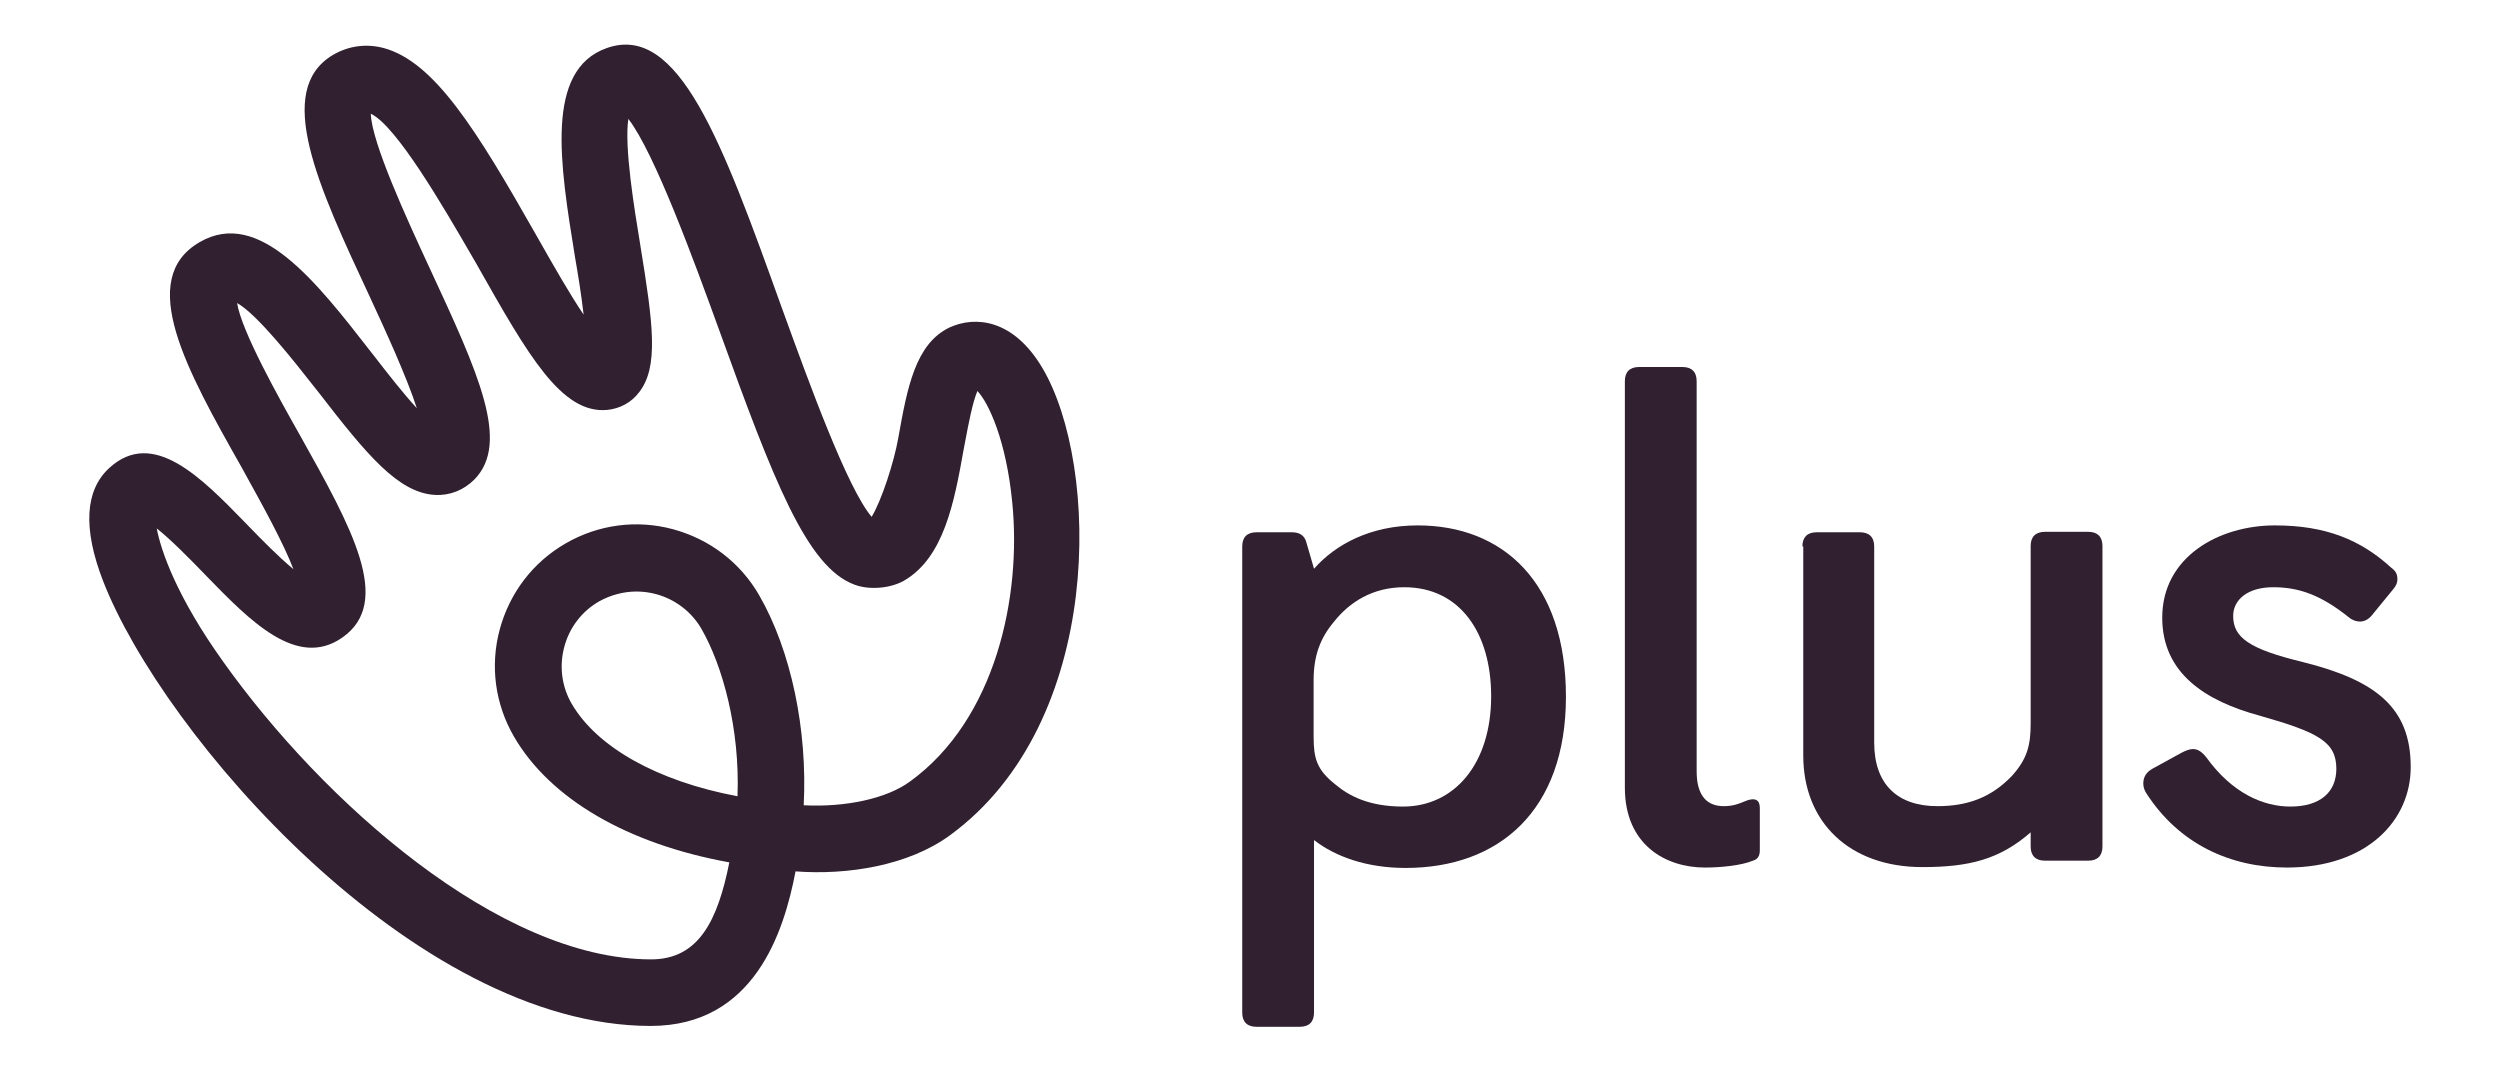
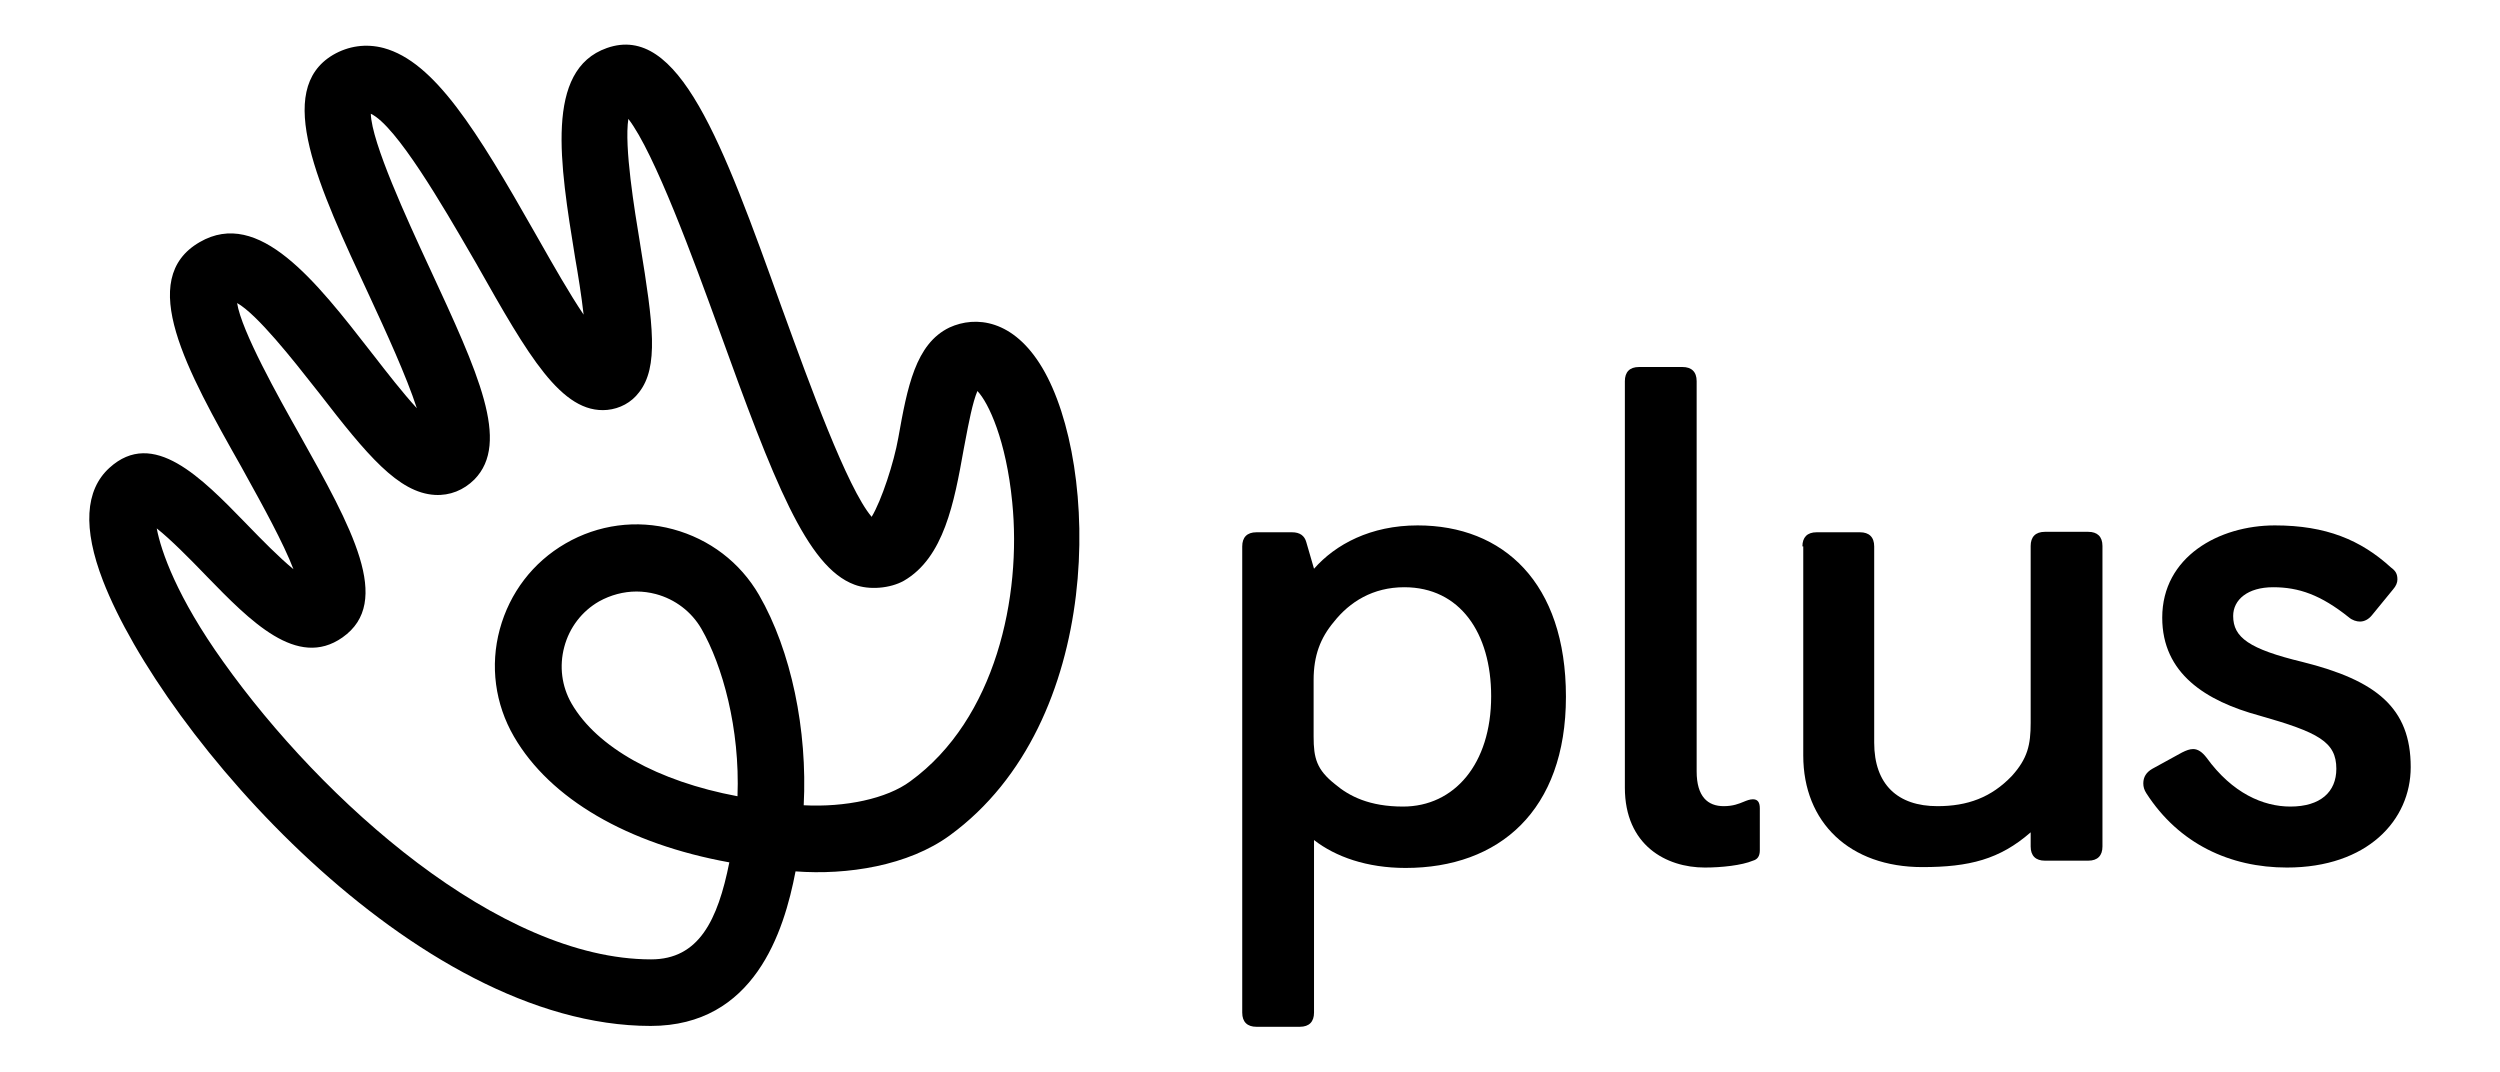
- <svg xmlns="http://www.w3.org/2000/svg" class="eds-icon" width="56" height="24" viewBox="0 0 56 24" fill="none">
-   <path fill-rule="evenodd" clip-rule="evenodd" d="M2.307 13.009C3.645 16.461 9.288 22.981 14.575 22.981C16.896 22.981 17.561 20.875 17.82 19.519C18.976 19.606 20.344 19.394 21.278 18.711C24.754 16.173 24.639 10.413 23.348 8.24C22.703 7.154 21.855 7.067 21.268 7.336C20.507 7.702 20.324 8.673 20.122 9.807C20.026 10.355 19.747 11.211 19.525 11.577C18.98 10.939 18.115 8.555 17.555 7.011C17.54 6.971 17.526 6.932 17.512 6.894C16.174 3.163 15.201 0.509 13.593 1.076C12.2 1.566 12.542 3.673 12.878 5.745L12.88 5.759C12.948 6.144 13.025 6.625 13.073 7.048C12.755 6.576 12.391 5.936 12.091 5.407C12.054 5.343 12.019 5.281 11.985 5.221C10.675 2.913 9.731 1.384 8.595 1.076C8.2 0.971 7.805 1.028 7.459 1.23C6.13 2.019 7.122 4.163 8.277 6.634C8.634 7.404 9.106 8.432 9.337 9.144C9.026 8.806 8.662 8.338 8.371 7.962C8.356 7.942 8.34 7.923 8.325 7.904L8.313 7.888C7.075 6.296 5.798 4.656 4.474 5.423C3.039 6.25 4.185 8.298 5.408 10.461C5.44 10.52 5.474 10.581 5.509 10.645C5.87 11.297 6.353 12.171 6.573 12.75C6.245 12.48 5.851 12.077 5.571 11.788C5.549 11.765 5.526 11.742 5.504 11.719C4.511 10.698 3.43 9.587 2.451 10.48C1.902 10.98 1.854 11.836 2.307 13.009ZM5.003 14.827C3.963 13.375 3.607 12.346 3.511 11.836C3.828 12.086 4.262 12.529 4.551 12.827C4.575 12.852 4.599 12.877 4.623 12.902C5.604 13.91 6.656 14.992 7.671 14.279C8.807 13.481 7.883 11.827 6.708 9.73C6.236 8.894 5.408 7.413 5.311 6.788C5.762 7.04 6.574 8.074 7.055 8.686C7.089 8.729 7.121 8.769 7.151 8.807C8.22 10.192 8.923 11.038 9.741 11.086C10.078 11.105 10.386 10.98 10.627 10.74C11.436 9.913 10.714 8.355 9.626 6.009C9.615 5.987 9.605 5.965 9.595 5.943C9.127 4.931 8.325 3.197 8.306 2.548C8.879 2.816 9.935 4.639 10.553 5.705C10.6 5.785 10.644 5.862 10.685 5.932L10.699 5.958C11.828 7.953 12.577 9.278 13.603 9.182C13.882 9.154 14.142 9.019 14.315 8.788C14.758 8.221 14.633 7.269 14.344 5.5L14.339 5.466C14.212 4.698 13.98 3.288 14.075 2.663C14.662 3.423 15.548 5.846 16.106 7.384C17.329 10.769 18.071 12.702 19.14 13.096C19.467 13.221 19.939 13.182 20.247 13.009C21.143 12.49 21.374 11.259 21.586 10.067C21.598 10.007 21.61 9.942 21.623 9.873C21.695 9.491 21.788 9.004 21.894 8.759C22.144 9.019 22.539 9.865 22.674 11.25C22.886 13.356 22.308 16.106 20.392 17.5C19.862 17.894 18.928 18.086 18.003 18.038C18.09 16.356 17.724 14.577 17.002 13.327C16.578 12.596 15.895 12.077 15.076 11.855C14.258 11.634 13.4 11.75 12.669 12.173C11.937 12.596 11.417 13.279 11.195 14.096C10.974 14.913 11.089 15.769 11.513 16.5C12.322 17.894 14.055 18.904 16.337 19.317C16.078 20.615 15.654 21.49 14.585 21.49C11.186 21.49 7.228 17.952 5.003 14.827ZM13.42 13.471C13.68 13.327 13.969 13.25 14.258 13.25C14.402 13.25 14.546 13.269 14.691 13.307C15.124 13.423 15.49 13.702 15.712 14.086C16.183 14.904 16.578 16.317 16.52 17.836C14.729 17.5 13.371 16.74 12.803 15.759C12.582 15.375 12.524 14.923 12.64 14.49C12.755 14.057 13.034 13.692 13.42 13.471Z" fill="#302030" />
-   <path d="M36.397 8.538C36.397 8.336 36.502 8.221 36.714 8.221H37.687C37.889 8.221 38.005 8.327 38.005 8.538V17.279C38.005 17.846 38.255 18.058 38.611 18.058C38.821 18.058 38.951 18.004 39.058 17.96C39.132 17.93 39.195 17.904 39.266 17.904C39.372 17.904 39.42 17.971 39.42 18.106V19.048C39.42 19.173 39.372 19.25 39.266 19.279C39.016 19.384 38.563 19.433 38.188 19.433C37.321 19.433 36.397 18.933 36.397 17.644V8.538Z" fill="#302030" />
-   <path fill-rule="evenodd" clip-rule="evenodd" d="M27.826 12.24C27.826 12.038 27.932 11.923 28.144 11.923H28.943C29.116 11.923 29.222 12 29.261 12.144L29.434 12.74C29.916 12.192 30.705 11.769 31.755 11.769C33.671 11.769 35.077 13.048 35.077 15.606C35.077 18.163 33.575 19.442 31.485 19.442C30.619 19.442 29.916 19.192 29.434 18.817V22.683C29.434 22.885 29.328 23 29.116 23H28.144C27.942 23 27.826 22.894 27.826 22.683V12.24ZM29.425 16.5C29.425 16.981 29.492 17.24 29.906 17.567C30.224 17.836 30.676 18.067 31.428 18.067C32.574 18.067 33.402 17.115 33.402 15.596C33.402 14.173 32.699 13.154 31.456 13.154C30.753 13.154 30.233 13.481 29.877 13.932C29.579 14.288 29.425 14.682 29.425 15.231V16.5Z" fill="#302030" />
-   <path d="M40.691 11.923C40.48 11.923 40.374 12.038 40.374 12.24H40.393V16.923C40.393 18.423 41.433 19.423 43.06 19.423C44.11 19.423 44.794 19.25 45.487 18.644V18.962C45.487 19.173 45.603 19.279 45.805 19.279H46.778C46.989 19.279 47.095 19.163 47.095 18.962V12.23C47.095 12.019 46.98 11.913 46.778 11.913H45.805C45.593 11.913 45.487 12.029 45.487 12.23V16.192C45.487 16.683 45.42 16.99 45.063 17.384C44.601 17.865 44.072 18.058 43.398 18.058C42.512 18.058 41.982 17.577 41.982 16.634V12.24C41.982 12.029 41.866 11.923 41.664 11.923H40.691Z" fill="#302030" />
-   <path d="M48.877 16.856C48.973 16.808 49.05 16.779 49.127 16.779C49.233 16.779 49.33 16.846 49.426 16.971C50.004 17.769 50.697 18.067 51.304 18.067C51.978 18.067 52.334 17.74 52.334 17.221C52.334 16.615 51.93 16.404 50.61 16.029C49.407 15.702 48.434 15.086 48.434 13.836C48.434 12.471 49.705 11.769 50.957 11.769C52.103 11.769 52.883 12.096 53.557 12.711C53.663 12.788 53.702 12.856 53.702 12.981C53.702 13.048 53.673 13.125 53.605 13.202L53.133 13.779C53.056 13.875 52.96 13.923 52.864 13.923C52.787 13.923 52.69 13.894 52.613 13.827C51.987 13.327 51.496 13.154 50.918 13.154C50.35 13.154 50.023 13.432 50.023 13.798C50.023 14.279 50.379 14.538 51.573 14.827C53.23 15.24 54 15.856 54 17.183C54 18.375 53.027 19.433 51.227 19.433C49.956 19.433 48.809 18.904 48.078 17.769C48.029 17.692 48.01 17.625 48.01 17.548C48.01 17.404 48.078 17.298 48.212 17.221L48.877 16.856Z" fill="#302030" />
+ <svg xmlns="http://www.w3.org/2000/svg" class="eds-icon" width="56" height="24" viewBox="0 0 56 24">
+   <path fill-rule="evenodd" clip-rule="evenodd" d="M2.307 13.009C3.645 16.461 9.288 22.981 14.575 22.981C16.896 22.981 17.561 20.875 17.82 19.519C18.976 19.606 20.344 19.394 21.278 18.711C24.754 16.173 24.639 10.413 23.348 8.24C22.703 7.154 21.855 7.067 21.268 7.336C20.507 7.702 20.324 8.673 20.122 9.807C20.026 10.355 19.747 11.211 19.525 11.577C18.98 10.939 18.115 8.555 17.555 7.011C17.54 6.971 17.526 6.932 17.512 6.894C16.174 3.163 15.201 0.509 13.593 1.076C12.2 1.566 12.542 3.673 12.878 5.745L12.88 5.759C12.948 6.144 13.025 6.625 13.073 7.048C12.755 6.576 12.391 5.936 12.091 5.407C12.054 5.343 12.019 5.281 11.985 5.221C10.675 2.913 9.731 1.384 8.595 1.076C8.2 0.971 7.805 1.028 7.459 1.23C6.13 2.019 7.122 4.163 8.277 6.634C8.634 7.404 9.106 8.432 9.337 9.144C9.026 8.806 8.662 8.338 8.371 7.962C8.356 7.942 8.34 7.923 8.325 7.904L8.313 7.888C7.075 6.296 5.798 4.656 4.474 5.423C3.039 6.25 4.185 8.298 5.408 10.461C5.44 10.52 5.474 10.581 5.509 10.645C5.87 11.297 6.353 12.171 6.573 12.75C6.245 12.48 5.851 12.077 5.571 11.788C5.549 11.765 5.526 11.742 5.504 11.719C4.511 10.698 3.43 9.587 2.451 10.48C1.902 10.98 1.854 11.836 2.307 13.009ZM5.003 14.827C3.963 13.375 3.607 12.346 3.511 11.836C3.828 12.086 4.262 12.529 4.551 12.827C4.575 12.852 4.599 12.877 4.623 12.902C5.604 13.91 6.656 14.992 7.671 14.279C8.807 13.481 7.883 11.827 6.708 9.73C6.236 8.894 5.408 7.413 5.311 6.788C5.762 7.04 6.574 8.074 7.055 8.686C7.089 8.729 7.121 8.769 7.151 8.807C8.22 10.192 8.923 11.038 9.741 11.086C10.078 11.105 10.386 10.98 10.627 10.74C11.436 9.913 10.714 8.355 9.626 6.009C9.615 5.987 9.605 5.965 9.595 5.943C9.127 4.931 8.325 3.197 8.306 2.548C8.879 2.816 9.935 4.639 10.553 5.705C10.6 5.785 10.644 5.862 10.685 5.932L10.699 5.958C11.828 7.953 12.577 9.278 13.603 9.182C13.882 9.154 14.142 9.019 14.315 8.788C14.758 8.221 14.633 7.269 14.344 5.5L14.339 5.466C14.212 4.698 13.98 3.288 14.075 2.663C14.662 3.423 15.548 5.846 16.106 7.384C17.329 10.769 18.071 12.702 19.14 13.096C19.467 13.221 19.939 13.182 20.247 13.009C21.143 12.49 21.374 11.259 21.586 10.067C21.598 10.007 21.61 9.942 21.623 9.873C21.695 9.491 21.788 9.004 21.894 8.759C22.144 9.019 22.539 9.865 22.674 11.25C22.886 13.356 22.308 16.106 20.392 17.5C19.862 17.894 18.928 18.086 18.003 18.038C18.09 16.356 17.724 14.577 17.002 13.327C16.578 12.596 15.895 12.077 15.076 11.855C14.258 11.634 13.4 11.75 12.669 12.173C11.937 12.596 11.417 13.279 11.195 14.096C10.974 14.913 11.089 15.769 11.513 16.5C12.322 17.894 14.055 18.904 16.337 19.317C16.078 20.615 15.654 21.49 14.585 21.49C11.186 21.49 7.228 17.952 5.003 14.827ZM13.42 13.471C13.68 13.327 13.969 13.25 14.258 13.25C14.402 13.25 14.546 13.269 14.691 13.307C15.124 13.423 15.49 13.702 15.712 14.086C16.183 14.904 16.578 16.317 16.52 17.836C14.729 17.5 13.371 16.74 12.803 15.759C12.582 15.375 12.524 14.923 12.64 14.49C12.755 14.057 13.034 13.692 13.42 13.471Z" />
+   <path d="M36.397 8.538C36.397 8.336 36.502 8.221 36.714 8.221H37.687C37.889 8.221 38.005 8.327 38.005 8.538V17.279C38.005 17.846 38.255 18.058 38.611 18.058C38.821 18.058 38.951 18.004 39.058 17.96C39.132 17.93 39.195 17.904 39.266 17.904C39.372 17.904 39.42 17.971 39.42 18.106V19.048C39.42 19.173 39.372 19.25 39.266 19.279C39.016 19.384 38.563 19.433 38.188 19.433C37.321 19.433 36.397 18.933 36.397 17.644V8.538Z" />
+   <path fill-rule="evenodd" clip-rule="evenodd" d="M27.826 12.24C27.826 12.038 27.932 11.923 28.144 11.923H28.943C29.116 11.923 29.222 12 29.261 12.144L29.434 12.74C29.916 12.192 30.705 11.769 31.755 11.769C33.671 11.769 35.077 13.048 35.077 15.606C35.077 18.163 33.575 19.442 31.485 19.442C30.619 19.442 29.916 19.192 29.434 18.817V22.683C29.434 22.885 29.328 23 29.116 23H28.144C27.942 23 27.826 22.894 27.826 22.683V12.24ZM29.425 16.5C29.425 16.981 29.492 17.24 29.906 17.567C30.224 17.836 30.676 18.067 31.428 18.067C32.574 18.067 33.402 17.115 33.402 15.596C33.402 14.173 32.699 13.154 31.456 13.154C30.753 13.154 30.233 13.481 29.877 13.932C29.579 14.288 29.425 14.682 29.425 15.231V16.5Z" />
+   <path d="M40.691 11.923C40.48 11.923 40.374 12.038 40.374 12.24H40.393V16.923C40.393 18.423 41.433 19.423 43.06 19.423C44.11 19.423 44.794 19.25 45.487 18.644V18.962C45.487 19.173 45.603 19.279 45.805 19.279H46.778C46.989 19.279 47.095 19.163 47.095 18.962V12.23C47.095 12.019 46.98 11.913 46.778 11.913H45.805C45.593 11.913 45.487 12.029 45.487 12.23V16.192C45.487 16.683 45.42 16.99 45.063 17.384C44.601 17.865 44.072 18.058 43.398 18.058C42.512 18.058 41.982 17.577 41.982 16.634V12.24C41.982 12.029 41.866 11.923 41.664 11.923H40.691Z" />
+   <path d="M48.877 16.856C48.973 16.808 49.05 16.779 49.127 16.779C49.233 16.779 49.33 16.846 49.426 16.971C50.004 17.769 50.697 18.067 51.304 18.067C51.978 18.067 52.334 17.74 52.334 17.221C52.334 16.615 51.93 16.404 50.61 16.029C49.407 15.702 48.434 15.086 48.434 13.836C48.434 12.471 49.705 11.769 50.957 11.769C52.103 11.769 52.883 12.096 53.557 12.711C53.663 12.788 53.702 12.856 53.702 12.981C53.702 13.048 53.673 13.125 53.605 13.202L53.133 13.779C53.056 13.875 52.96 13.923 52.864 13.923C52.787 13.923 52.69 13.894 52.613 13.827C51.987 13.327 51.496 13.154 50.918 13.154C50.35 13.154 50.023 13.432 50.023 13.798C50.023 14.279 50.379 14.538 51.573 14.827C53.23 15.24 54 15.856 54 17.183C54 18.375 53.027 19.433 51.227 19.433C49.956 19.433 48.809 18.904 48.078 17.769C48.029 17.692 48.01 17.625 48.01 17.548C48.01 17.404 48.078 17.298 48.212 17.221L48.877 16.856Z" />
</svg>
